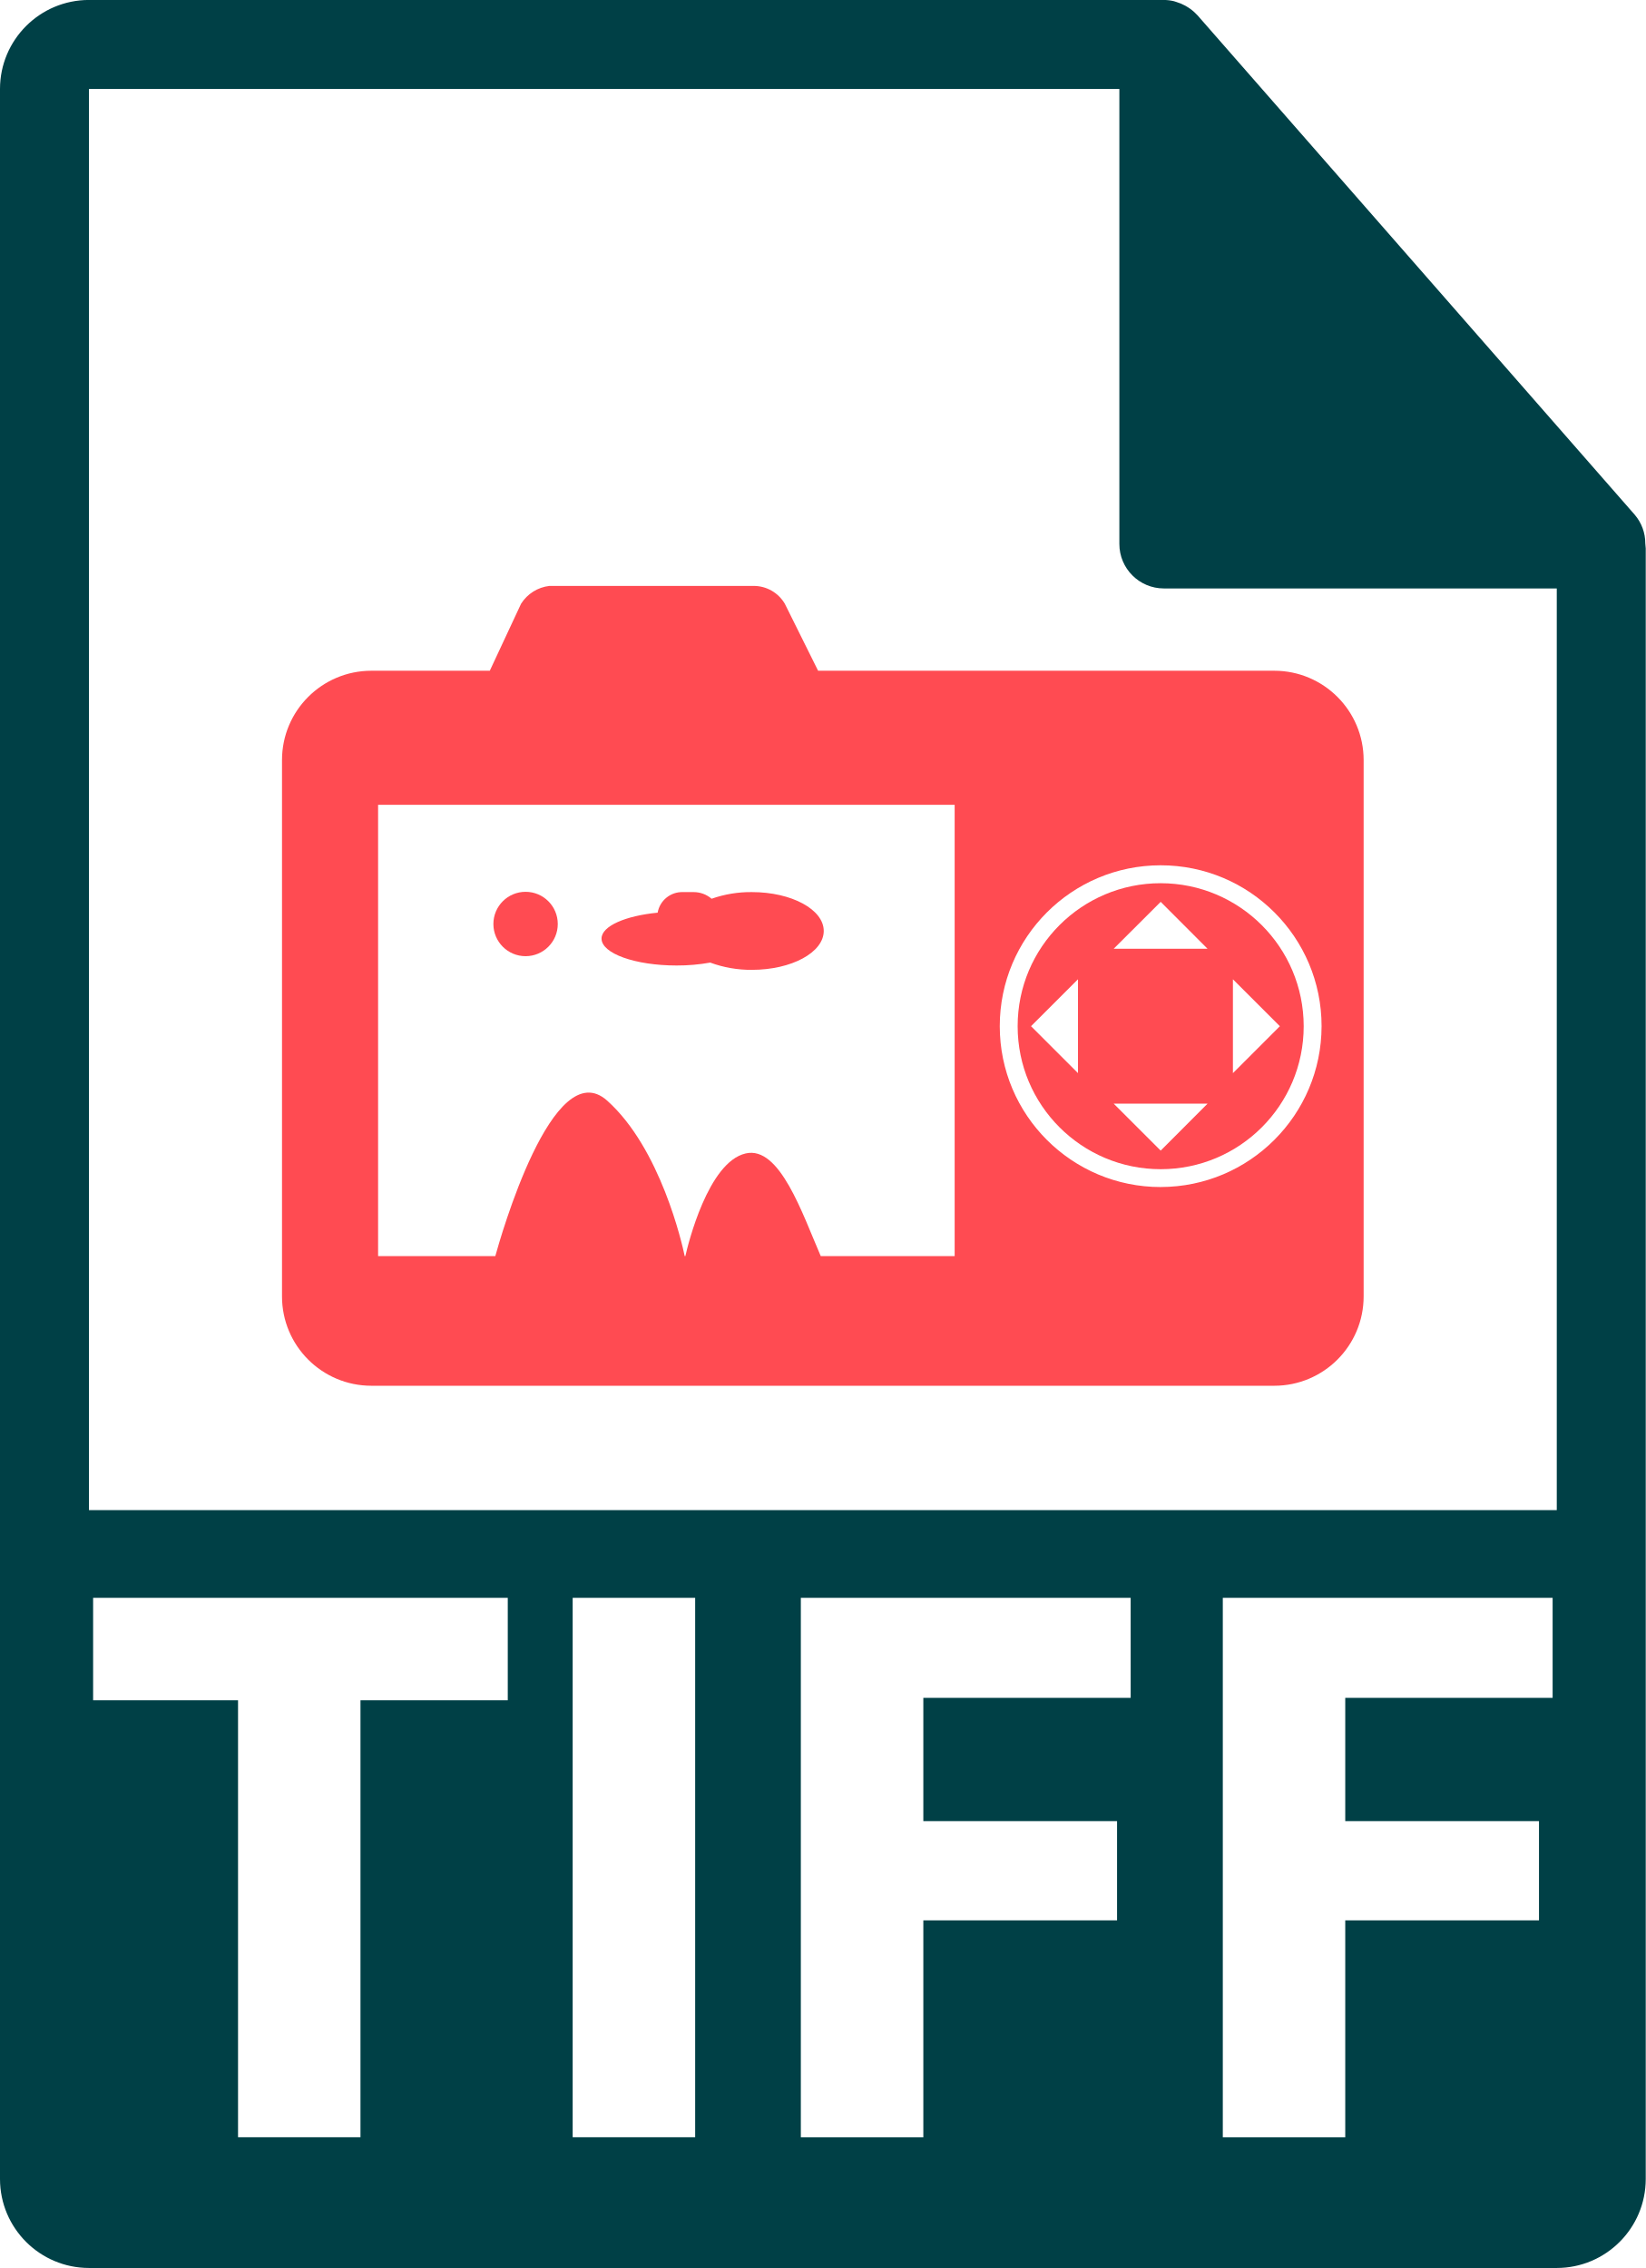
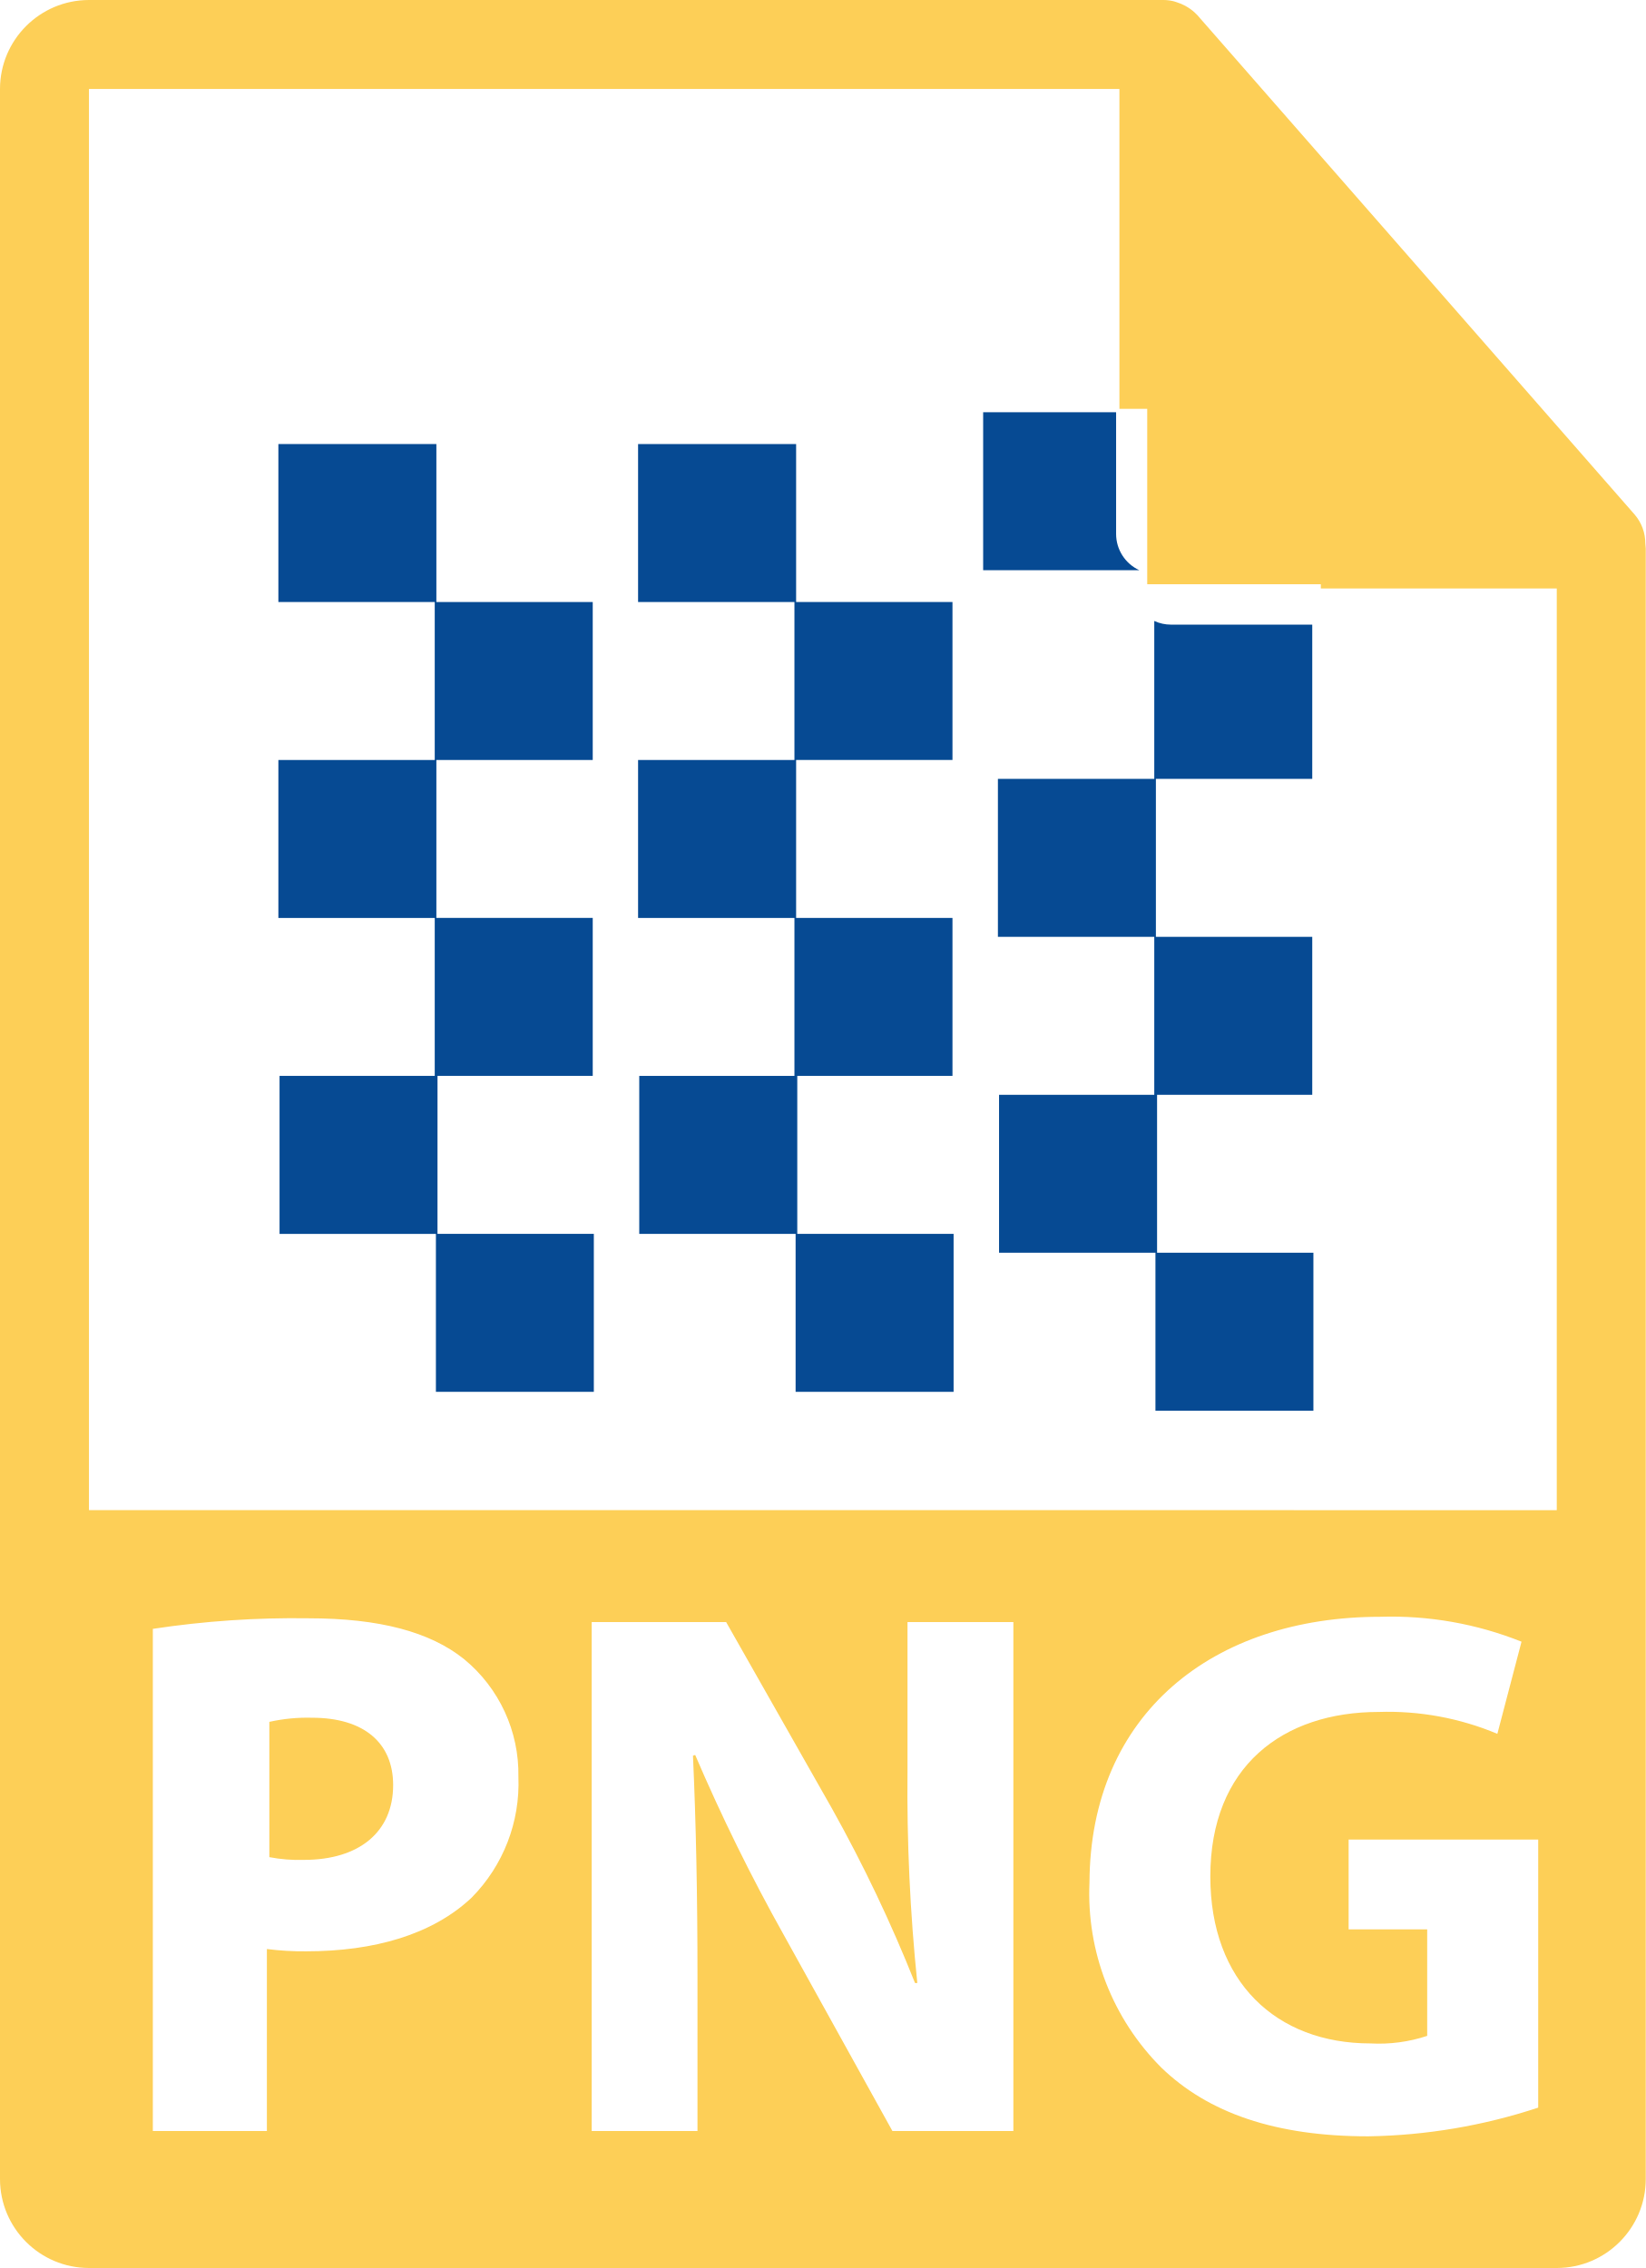
- <svg xmlns="http://www.w3.org/2000/svg" width="87.059" height="120.001" viewBox="0 0 87.059 120.001">
-   <g id="tiff-images-file-extension-symbol-for-interface" transform="translate(-75.6)">
-     <g id="Grupo_85481" data-name="Grupo 85481" transform="translate(75.6 0)">
-       <path id="Trazado_105547" data-name="Trazado 105547" d="M162.636,28.755a2.329,2.329,0,0,0-.562-1.523L138.939.8c-.007-.006-.014-.01-.018-.015a2.333,2.333,0,0,0-.469-.393c-.051-.033-.1-.063-.154-.092a2.332,2.332,0,0,0-.464-.194c-.044-.013-.083-.032-.126-.041a2.289,2.289,0,0,0-.54-.067H80.306A4.711,4.711,0,0,0,75.6,4.706V115.295A4.712,4.712,0,0,0,80.306,120h77.647a4.712,4.712,0,0,0,4.706-4.706V29.019A2.646,2.646,0,0,0,162.636,28.755ZM102.461,89.961H94.669v23.123H88.192V89.961H80.526v-5.42h21.935Zm9.913,23.123h-6.48V84.541h6.48Zm23.038-23.249H124.444v6.521h10.248v5.251H124.444v11.478h-6.48V84.541h17.447Zm22.321,0h-10.97v6.521h10.249v5.251H146.763v11.478h-6.477V84.541h17.447v5.294ZM80.306,79.9V4.706h54.508V28.782a2.354,2.354,0,0,0,2.353,2.353h20.786V79.9H80.306Z" transform="translate(-75.6 0)" fill="#004046" />
-       <path id="Trazado_105548" data-name="Trazado 105548" d="M196.577,146.783H172.445l-1.76-3.544a1.909,1.909,0,0,0-1.653-.944h-10.8a2.05,2.05,0,0,0-1.5.944l-1.654,3.544h-6.266a4.728,4.728,0,0,0-4.726,4.729v28.373a4.728,4.728,0,0,0,4.726,4.73h47.763a4.729,4.729,0,0,0,4.729-4.73V151.513A4.73,4.73,0,0,0,196.577,146.783Zm-16.906,30.974h-7.085c-.975-2.247-2.168-5.85-3.971-5.434-1.989.453-3.055,4.823-3.192,5.434h-.034c-.137-.659-1.278-5.7-4.1-8.226-2.876-2.578-5.67,7.321-5.92,8.226h-6.2v-23.88h30.5v23.88Zm10.9-3.656a8.512,8.512,0,1,1,8.508-8.512A8.523,8.523,0,0,1,190.567,174.1Z" transform="translate(-129.168 -111.294)" fill="#ff4b52" />
-       <path id="Trazado_105549" data-name="Trazado 105549" d="M330.251,214.495a7.566,7.566,0,1,0,7.565,7.566A7.575,7.575,0,0,0,330.251,214.495Zm-4.375,10.048-2.484-2.483,2.484-2.482Zm4.375,4.1-2.486-2.484h4.965Zm-2.486-10.68,2.486-2.482,2.478,2.482Zm6.307,6.582v-4.966l2.483,2.482Z" transform="translate(-268.851 -167.764)" fill="#ff4b52" />
-       <path id="Trazado_105550" data-name="Trazado 105550" d="M225.628,220.542a9.965,9.965,0,0,0,1.775-.154,6.213,6.213,0,0,0,2.206.384c2.1,0,3.8-.924,3.8-2.058s-1.7-2.056-3.8-2.056a6.221,6.221,0,0,0-2.133.352,1.451,1.451,0,0,0-.955-.352h-.557a1.317,1.317,0,0,0-1.342,1.089c-1.7.164-2.968.711-2.968,1.369C221.653,219.907,223.435,220.542,225.628,220.542Z" transform="translate(-189.833 -169.457)" fill="#ff4b52" />
-       <circle id="Elipse_4298" data-name="Elipse 4298" cx="1.703" cy="1.703" r="1.703" transform="translate(26.1 47.186)" fill="#ff4b52" />
+ <svg xmlns="http://www.w3.org/2000/svg" width="87.059" height="120" viewBox="0 0 87.059 120">
+   <g id="Grupo_85444" data-name="Grupo 85444" transform="translate(-285 -1692)">
+     <g id="png-file-extension-interface-symbol" transform="translate(285 1692)">
+       <g id="Grupo_85443" data-name="Grupo 85443" transform="translate(0 0)">
+         <path id="Trazado_105525" data-name="Trazado 105525" d="M142.674,414.1a9.276,9.276,0,0,0-2.264.217v7.159a8.329,8.329,0,0,0,1.835.144c2.914,0,4.714-1.476,4.714-3.957C146.96,415.433,145.412,414.1,142.674,414.1Z" transform="translate(-126.162 -323.214)" fill="#fdcf57" />
+         <path id="Trazado_105526" data-name="Trazado 105526" d="M353.668,141.89l.008,0v0Z" transform="translate(-293.086 -110.977)" fill="#86c3e0" />
+         <path id="Trazado_105527" data-name="Trazado 105527" d="M162.636,28.756a2.338,2.338,0,0,0-.559-1.524L138.938.8c0-.007-.012-.01-.018-.017A2.353,2.353,0,0,0,138.454.4c-.051-.033-.1-.062-.154-.092a2.541,2.541,0,0,0-.464-.194c-.044-.013-.083-.031-.129-.042A2.293,2.293,0,0,0,137.169,0H80.306A4.712,4.712,0,0,0,75.6,4.706V115.294A4.711,4.711,0,0,0,80.306,120h77.647a4.712,4.712,0,0,0,4.706-4.706V29.02A2.627,2.627,0,0,0,162.636,28.756Zm-62.089,71.65c-2.078,1.958-5.154,2.838-8.751,2.838a15.344,15.344,0,0,1-2.078-.121v9.629H83.685V86.183a49.873,49.873,0,0,1,8.231-.559c3.754,0,6.434.718,8.23,2.158a7.872,7.872,0,0,1,2.877,6.233A8.592,8.592,0,0,1,100.547,100.406ZM129.2,112.752h-6.392l-5.754-10.388a99.943,99.943,0,0,1-4.679-9.508l-.117.039c.161,3.557.238,7.352.238,11.746v8.111H106.9V85.824h7.112l5.6,9.868a78.017,78.017,0,0,1,4.392,9.23h.121a99.574,99.574,0,0,1-.519-11.227v-7.87h5.6v26.928Zm27.771-1.238a30.144,30.144,0,0,1-8.991,1.519c-4.913,0-8.472-1.239-10.948-3.637a13.031,13.031,0,0,1-3.8-9.788c.039-8.949,6.553-14.064,15.381-14.064a18.548,18.548,0,0,1,7.474,1.318l-1.278,4.875a14.945,14.945,0,0,0-6.275-1.158c-5.072,0-8.909,2.877-8.909,8.709,0,5.555,3.476,8.83,8.472,8.83a8.119,8.119,0,0,0,3-.4v-5.634h-4.156V97.33h10.029v14.184h0ZM80.306,79.9V4.706h54.51V21.632h1.471v9.281h9.184v.224h12.481l0,48.766Z" transform="translate(-75.6 0)" fill="#fdcf57" />
+         <path id="Trazado_105528" data-name="Trazado 105528" d="M149.838,132.721h8.211v-8.357h-8.271v-8.358h8.271v-8.358h-8.271V99.291H141.42v8.358h8.271v8.358H141.42v8.358h8.271v8.357h-8.209v8.359h8.271v8.357h8.354V141.08h-8.27Z" transform="translate(-126.694 -75.796)" fill="#064a93" />
+         <path id="Trazado_105529" data-name="Trazado 105529" d="M234.9,132.721h8.21v-8.357h-8.271v-8.358h8.271v-8.358h-8.271V99.291h-8.36v8.358h8.271v8.358h-8.271v8.358h8.271v8.357h-8.209v8.359h8.271v8.357h8.357V141.08H234.9Z" transform="translate(-192.725 -75.796)" fill="#064a93" />
+         <path id="Trazado_105530" data-name="Trazado 105530" d="M311.554,107.649h8.262a2.114,2.114,0,0,1-1.229-1.918v-6.44h-7.033v8.358Z" transform="translate(-259.546 -77.479)" fill="#064a93" />
+         <path id="Trazado_105531" data-name="Trazado 105531" d="M319.826,141.906v8.355h-8.271v8.358h8.271v8.357h-8.211v8.358h8.273v8.358h8.356v-8.358h-8.27v-8.358h8.209v-8.357h-8.271v-8.358h8.271V142.1h-7.476A2.091,2.091,0,0,1,319.826,141.906Z" transform="translate(-258.766 -109.051)" fill="#064a93" />
+       </g>
    </g>
  </g>
</svg>
